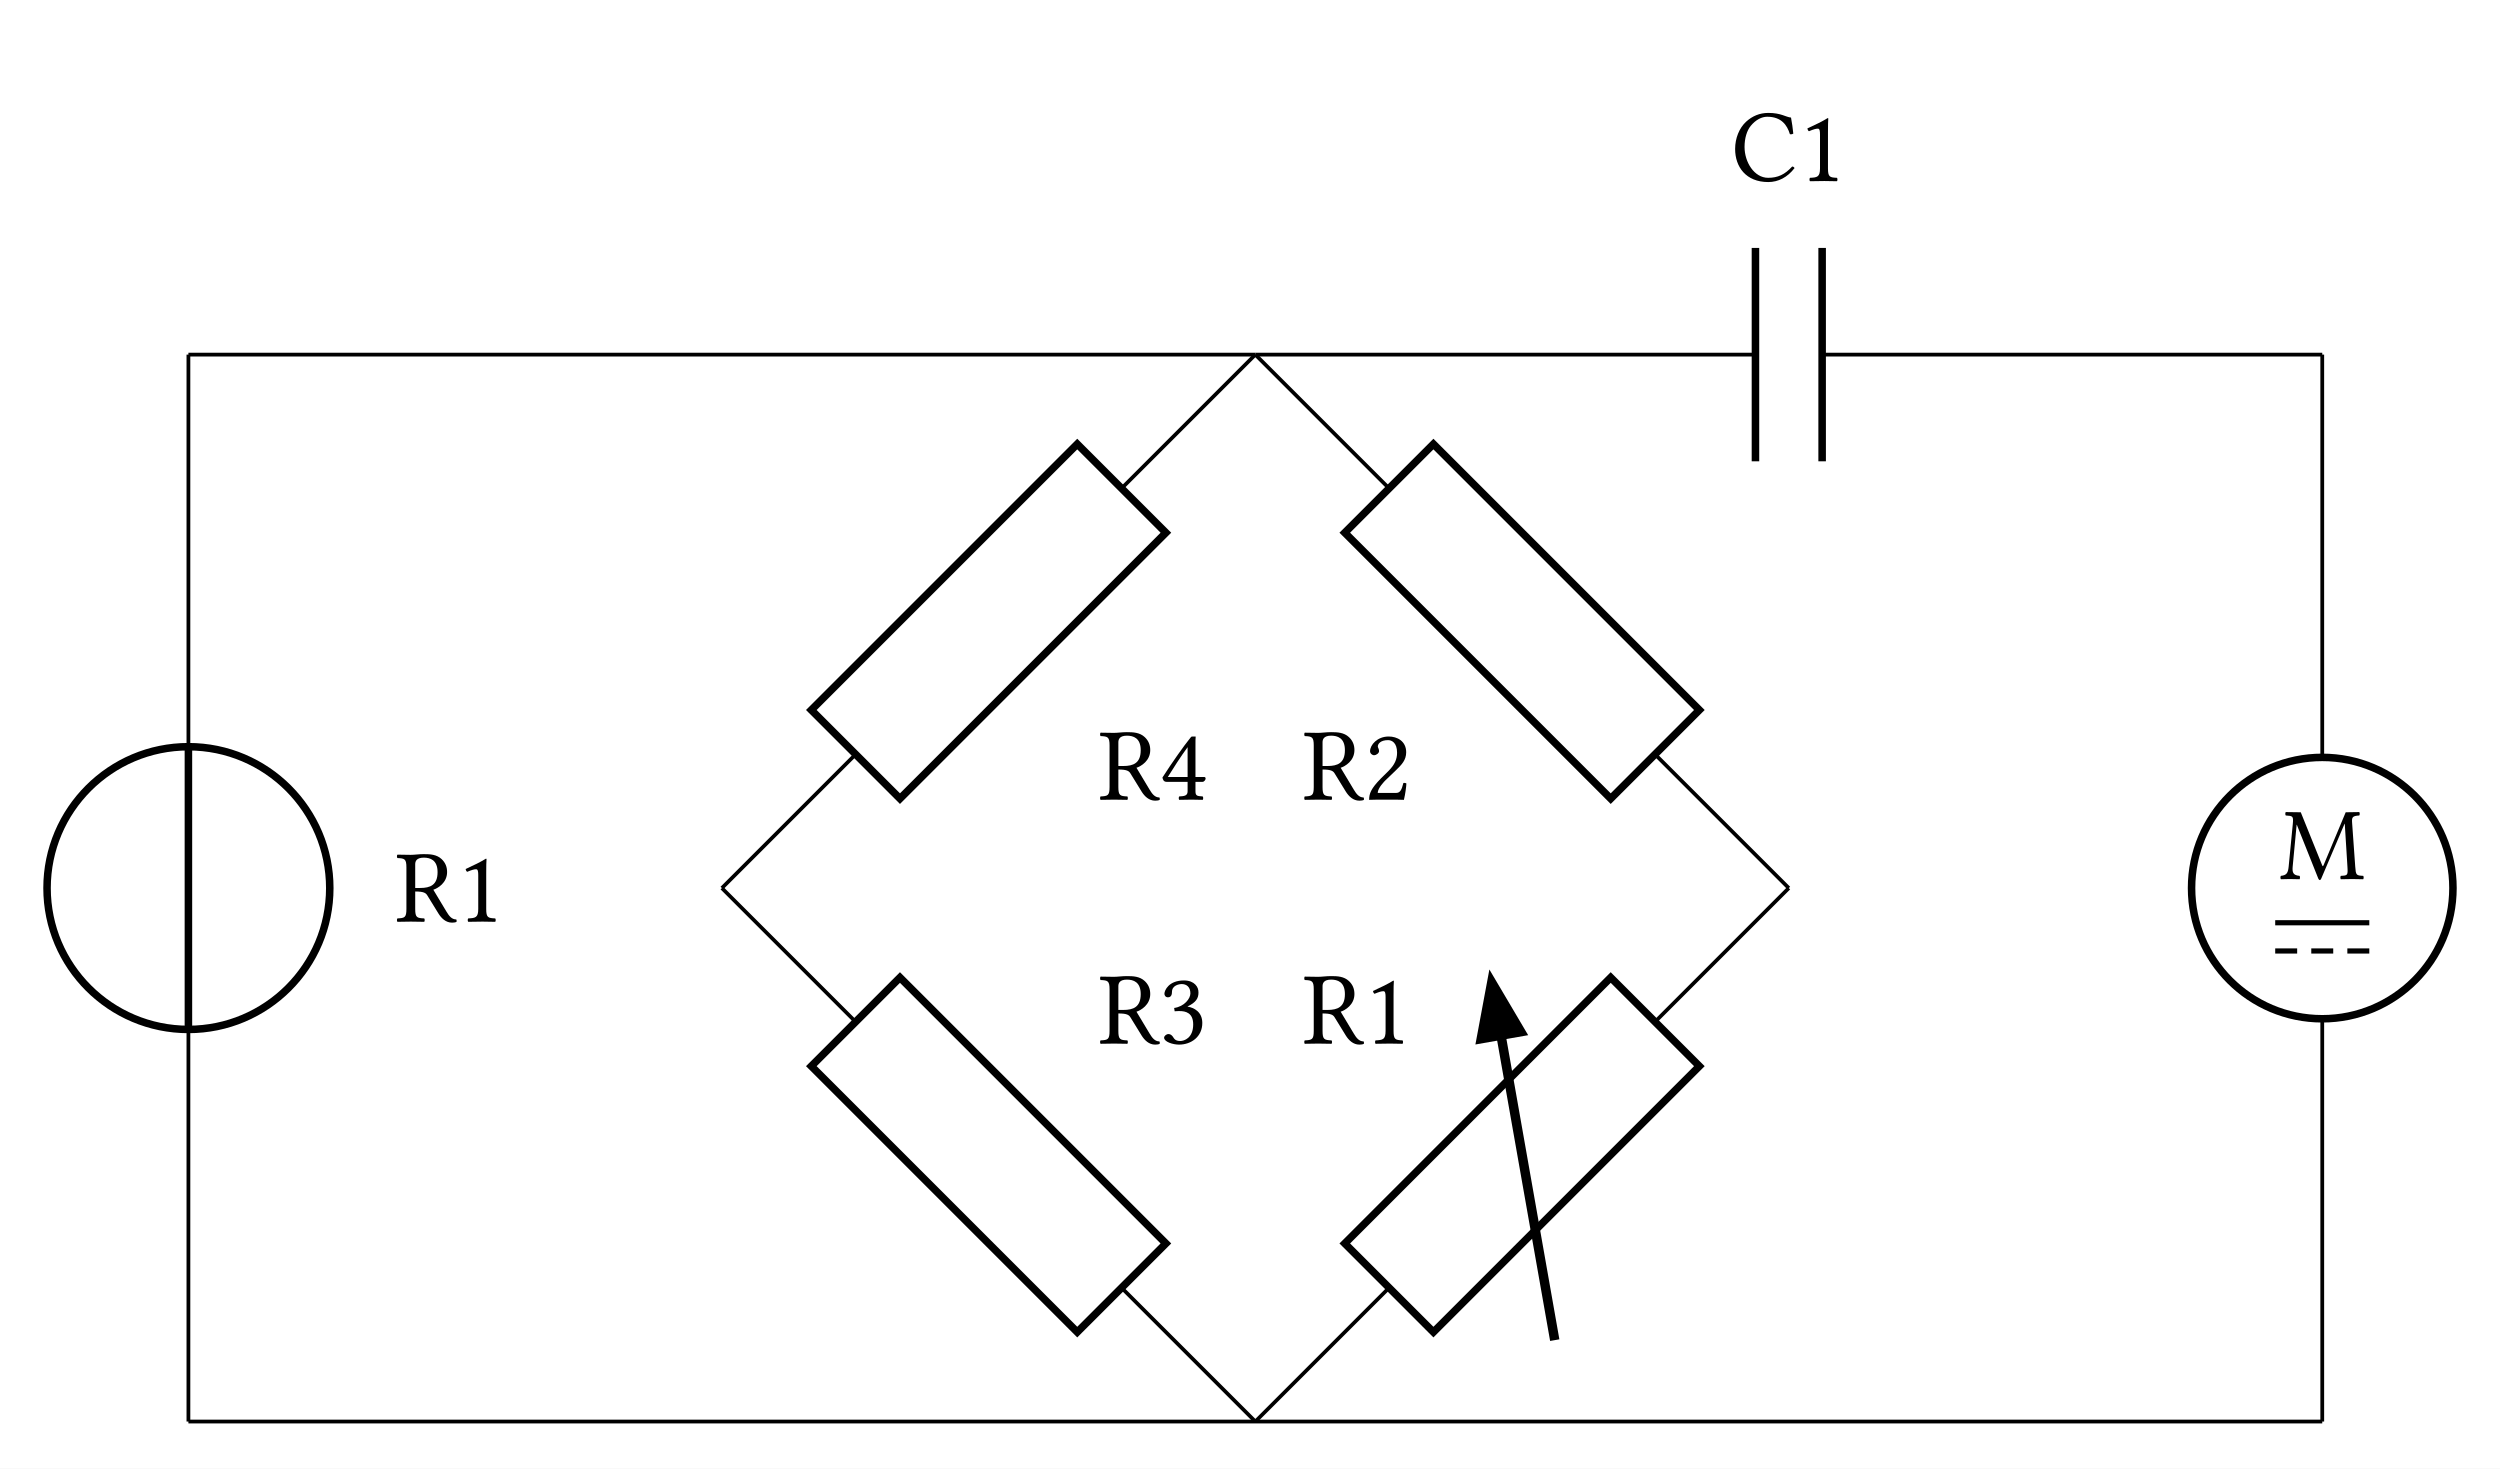
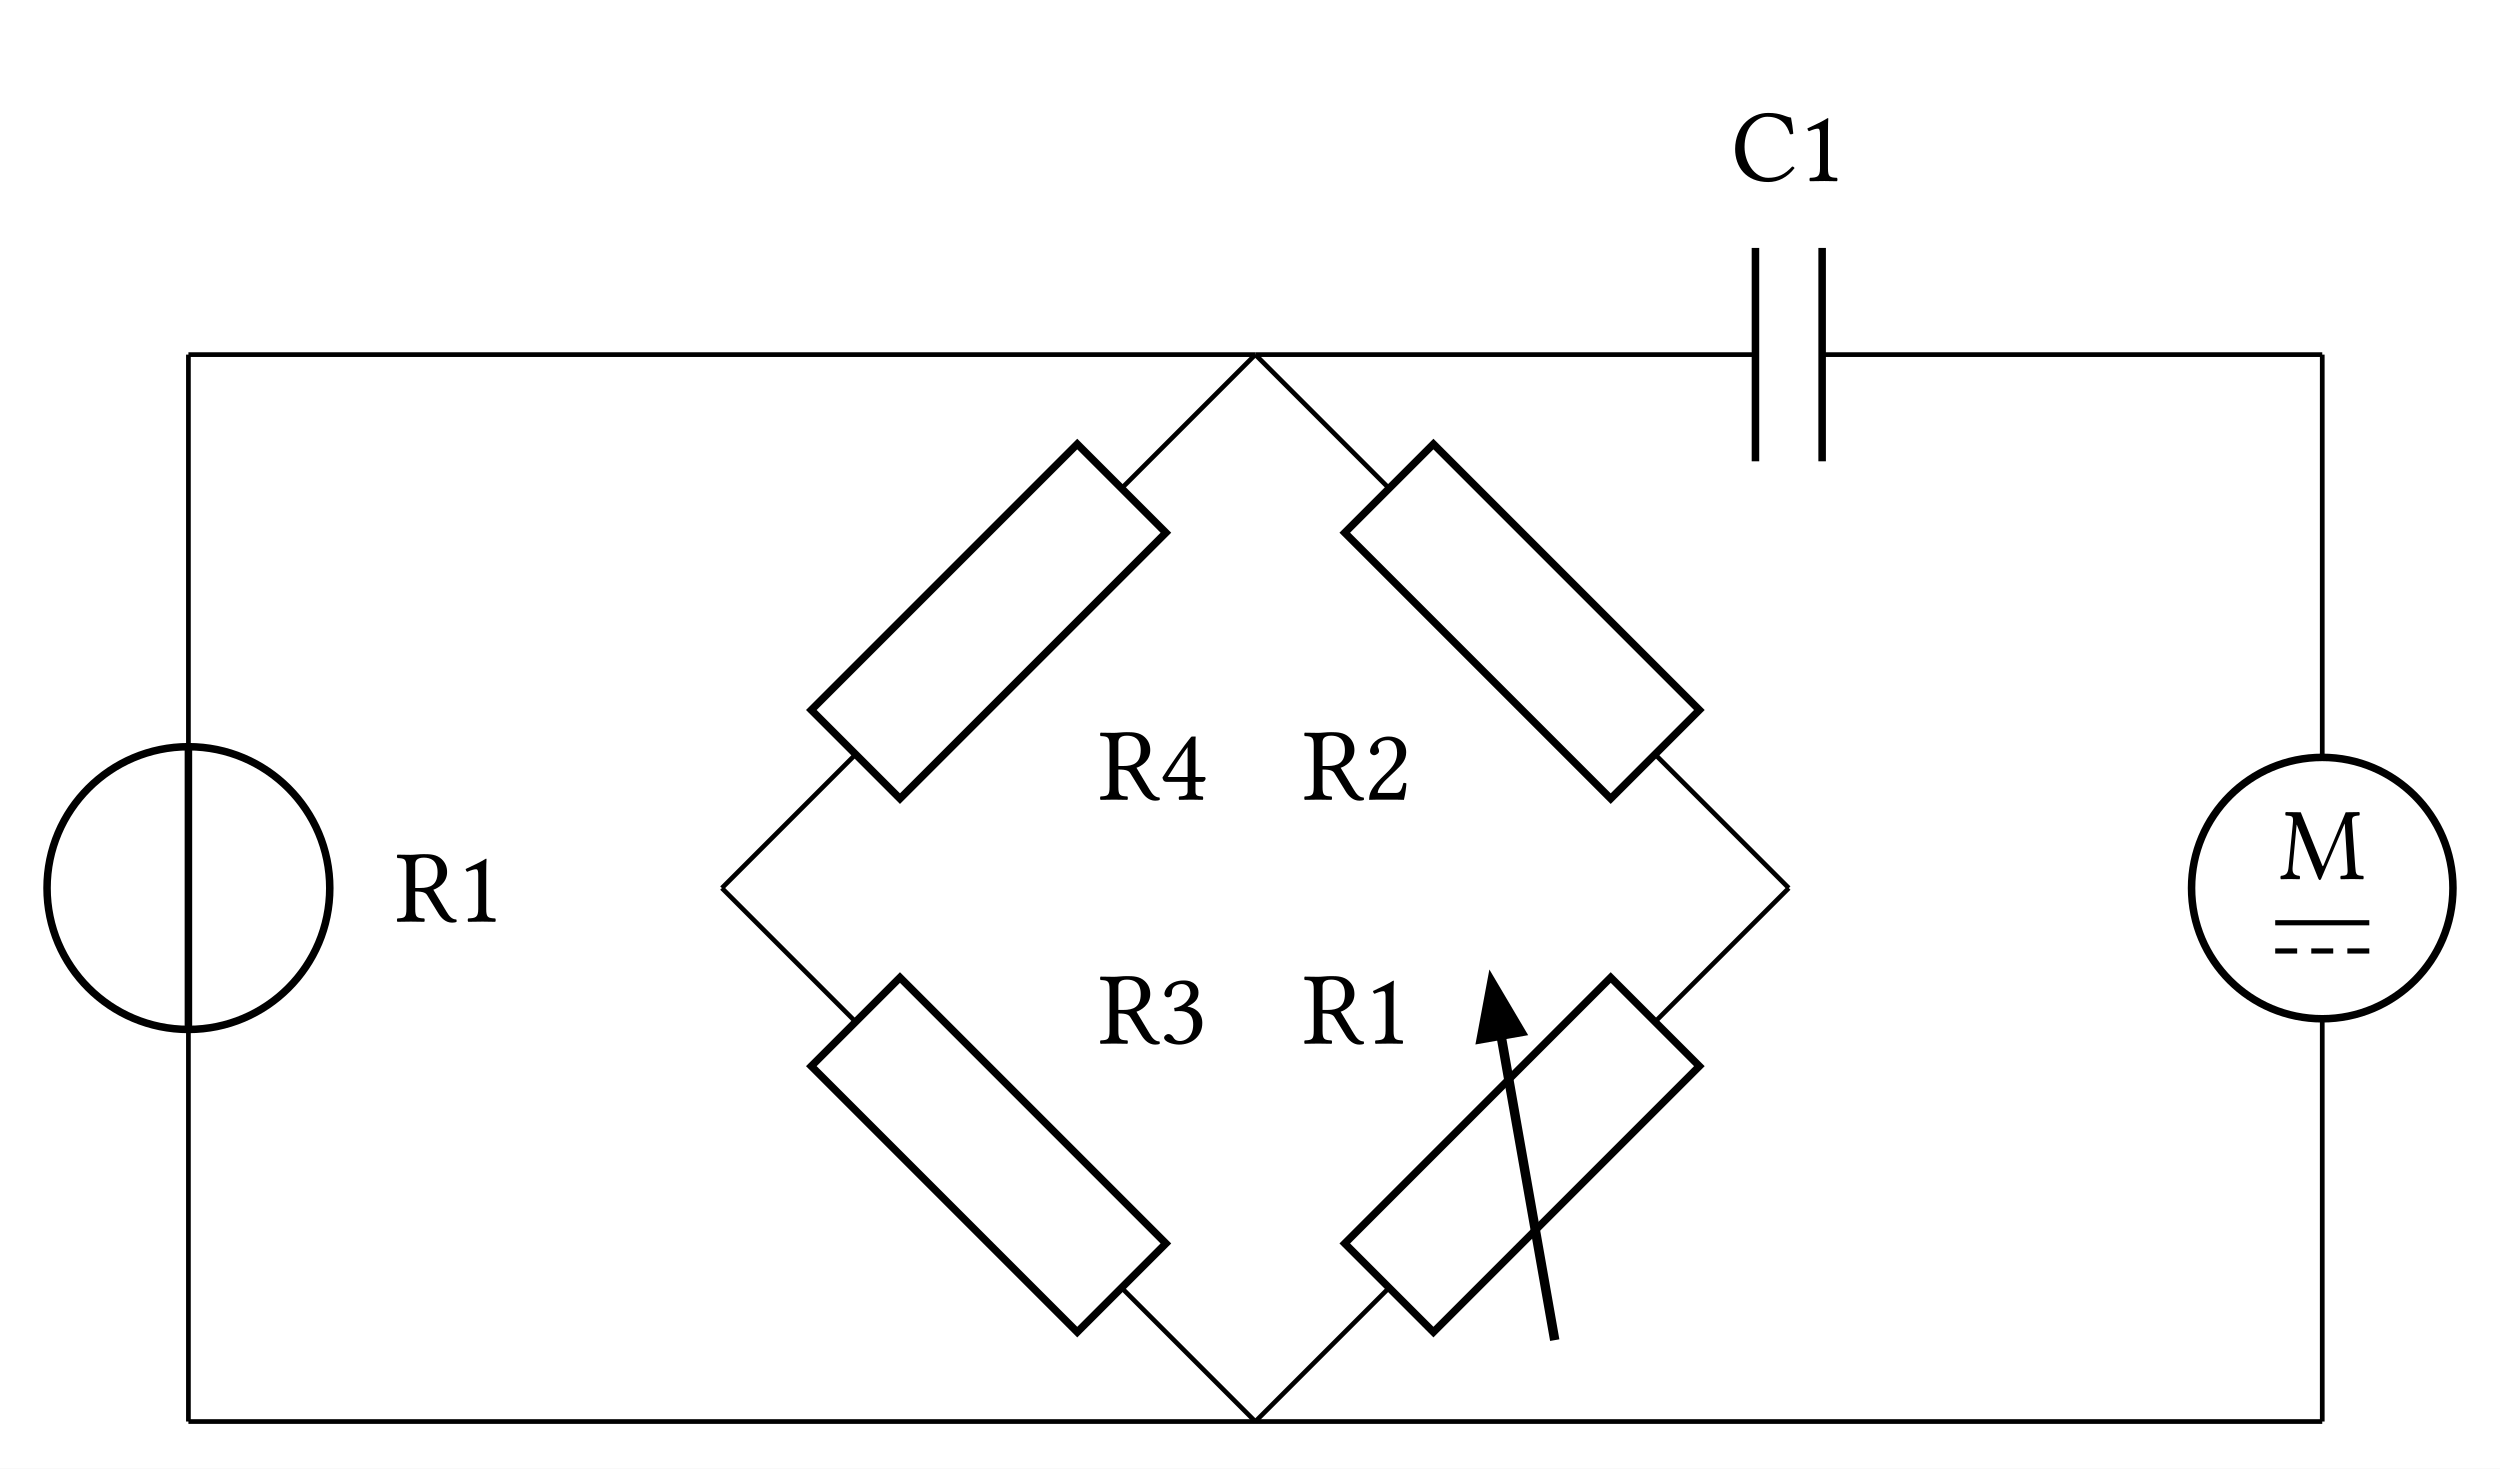
<svg xmlns="http://www.w3.org/2000/svg" xmlns:xlink="http://www.w3.org/1999/xlink" class="typst-doc" viewBox="0 0 265.685 156.072" width="265.685pt" height="156.072pt">
  <path class="typst-shape" fill="#ffffff" fill-rule="nonzero" d="M 0 0 L 0 156.072 L 265.685 156.072 L 265.685 0 Z " />
  <g>
    <g transform="translate(5 5)">
      <g class="typst-group">
        <g>
          <g transform="translate(126.4736 91.66762)">
            <path class="typst-shape" fill="none" d="M 0 0 L 25.572 0 L 25.572 21.348 L 0 21.348 L 0 0 Z " />
          </g>
          <g transform="translate(126.4736 91.66762)">
            <g class="typst-group">
              <g>
                <g transform="translate(0 0)">
                  <g class="typst-group">
                    <g>
                      <g transform="translate(7 14.238)">
                        <g class="typst-text" transform="scale(1, -1)">
                          <use xlink:href="#g2CC51EC4500CDB0E780772D9226419A6" x="0" fill="#000000" fill-rule="nonzero" />
                          <use xlink:href="#g52F53110020E971308997FA33FA7F046" x="6.457" fill="#000000" fill-rule="nonzero" />
                        </g>
                      </g>
                    </g>
                  </g>
                </g>
              </g>
            </g>
          </g>
          <g transform="translate(128.4094 131.857)">
-             <path class="typst-shape" fill="none" stroke="#000000" stroke-width="0.4" stroke-linecap="butt" stroke-linejoin="miter" stroke-miterlimit="4" d="M 0 14.215 L 14.215 0 " />
+             <path class="typst-shape" fill="none" stroke="#000000" stroke-width="0.5" stroke-linecap="butt" stroke-linejoin="miter" stroke-miterlimit="4" d="M 0 14.215 L 14.215 0 " />
          </g>
          <g transform="translate(170.8869 89.3795)">
-             <path class="typst-shape" fill="none" stroke="#000000" stroke-width="0.4" stroke-linecap="butt" stroke-linejoin="miter" stroke-miterlimit="4" d="M 0 14.215 L 14.215 0 " />
+             <path class="typst-shape" fill="none" stroke="#000000" stroke-width="0.5" stroke-linecap="butt" stroke-linejoin="miter" stroke-miterlimit="4" d="M 0 14.215 L 14.215 0 " />
          </g>
          <g transform="translate(126.4736 65.74337)">
            <path class="typst-shape" fill="none" d="M 0 0 L 25.572 0 L 25.572 21.348 L 0 21.348 L 0 0 Z " />
          </g>
          <g transform="translate(126.4736 65.74337)">
            <g class="typst-group">
              <g>
                <g transform="translate(0 0)">
                  <g class="typst-group">
                    <g>
                      <g transform="translate(7 14.238)">
                        <g class="typst-text" transform="scale(1, -1)">
                          <use xlink:href="#g2CC51EC4500CDB0E780772D9226419A6" x="0" fill="#000000" fill-rule="nonzero" />
                          <use xlink:href="#g8133231E88A02C601D4A13E78DD5AB79" x="6.457" fill="#000000" fill-rule="nonzero" />
                        </g>
                      </g>
                    </g>
                  </g>
                </g>
              </g>
            </g>
          </g>
          <g transform="translate(170.8869 75.16404)">
-             <path class="typst-shape" fill="none" stroke="#000000" stroke-width="0.4" stroke-linecap="butt" stroke-linejoin="miter" stroke-miterlimit="4" d="M 14.215 14.215 L 0 0 " />
+             <path class="typst-shape" fill="none" stroke="#000000" stroke-width="0.5" stroke-linecap="butt" stroke-linejoin="miter" stroke-miterlimit="4" d="M 14.215 14.215 L 0 0 " />
          </g>
          <g transform="translate(128.4094 32.68658)">
-             <path class="typst-shape" fill="none" stroke="#000000" stroke-width="0.4" stroke-linecap="butt" stroke-linejoin="miter" stroke-miterlimit="4" d="M 14.215 14.215 L 0 0 " />
+             <path class="typst-shape" fill="none" stroke="#000000" stroke-width="0.5" stroke-linecap="butt" stroke-linejoin="miter" stroke-miterlimit="4" d="M 14.215 14.215 L 0 0 " />
          </g>
          <g transform="translate(104.7733 91.66762)">
            <path class="typst-shape" fill="none" d="M 0 0 L 25.572 0 L 25.572 21.348 L 0 21.348 L 0 0 Z " />
          </g>
          <g transform="translate(104.7733 91.66762)">
            <g class="typst-group">
              <g>
                <g transform="translate(0 0)">
                  <g class="typst-group">
                    <g>
                      <g transform="translate(7 14.238)">
                        <g class="typst-text" transform="scale(1, -1)">
                          <use xlink:href="#g2CC51EC4500CDB0E780772D9226419A6" x="0" fill="#000000" fill-rule="nonzero" />
                          <use xlink:href="#g6E676F4AC4E0A6739716B2650049D122" x="6.457" fill="#000000" fill-rule="nonzero" />
                        </g>
                      </g>
                    </g>
                  </g>
                </g>
              </g>
            </g>
          </g>
          <g transform="translate(114.194 131.857)">
-             <path class="typst-shape" fill="none" stroke="#000000" stroke-width="0.4" stroke-linecap="butt" stroke-linejoin="miter" stroke-miterlimit="4" d="M 14.215 14.215 L 0 0 " />
+             <path class="typst-shape" fill="none" stroke="#000000" stroke-width="0.5" stroke-linecap="butt" stroke-linejoin="miter" stroke-miterlimit="4" d="M 14.215 14.215 L 0 0 " />
          </g>
          <g transform="translate(71.71654 89.3795)">
-             <path class="typst-shape" fill="none" stroke="#000000" stroke-width="0.4" stroke-linecap="butt" stroke-linejoin="miter" stroke-miterlimit="4" d="M 14.215 14.215 L 0 0 " />
+             <path class="typst-shape" fill="none" stroke="#000000" stroke-width="0.5" stroke-linecap="butt" stroke-linejoin="miter" stroke-miterlimit="4" d="M 14.215 14.215 L 0 0 " />
          </g>
          <g transform="translate(104.7733 65.74337)">
            <path class="typst-shape" fill="none" d="M 0 0 L 25.572 0 L 25.572 21.348 L 0 21.348 L 0 0 Z " />
          </g>
          <g transform="translate(104.7733 65.74337)">
            <g class="typst-group">
              <g>
                <g transform="translate(0 0)">
                  <g class="typst-group">
                    <g>
                      <g transform="translate(7 14.238)">
                        <g class="typst-text" transform="scale(1, -1)">
                          <use xlink:href="#g2CC51EC4500CDB0E780772D9226419A6" x="0" fill="#000000" fill-rule="nonzero" />
                          <use xlink:href="#g3D755F22EA44077C36D6DAB39CE77D75" x="6.457" fill="#000000" fill-rule="nonzero" />
                        </g>
                      </g>
                    </g>
                  </g>
                </g>
              </g>
            </g>
          </g>
          <g transform="translate(71.71654 75.16404)">
-             <path class="typst-shape" fill="none" stroke="#000000" stroke-width="0.4" stroke-linecap="butt" stroke-linejoin="miter" stroke-miterlimit="4" d="M 0 14.215 L 14.215 0 " />
+             <path class="typst-shape" fill="none" stroke="#000000" stroke-width="0.5" stroke-linecap="butt" stroke-linejoin="miter" stroke-miterlimit="4" d="M 0 14.215 L 14.215 0 " />
          </g>
          <g transform="translate(114.194 32.68658)">
-             <path class="typst-shape" fill="none" stroke="#000000" stroke-width="0.4" stroke-linecap="butt" stroke-linejoin="miter" stroke-miterlimit="4" d="M 0 14.215 L 14.215 0 " />
+             <path class="typst-shape" fill="none" stroke="#000000" stroke-width="0.5" stroke-linecap="butt" stroke-linejoin="miter" stroke-miterlimit="4" d="M 0 14.215 L 14.215 0 " />
          </g>
          <g transform="translate(30.04724 78.7055)">
            <path class="typst-shape" fill="none" d="M 0 0 L 25.572 0 L 25.572 21.348 L 0 21.348 L 0 0 Z " />
          </g>
          <g transform="translate(30.04724 78.7055)">
            <g class="typst-group">
              <g>
                <g transform="translate(0 0)">
                  <g class="typst-group">
                    <g>
                      <g transform="translate(7 14.238)">
                        <g class="typst-text" transform="scale(1, -1)">
                          <use xlink:href="#g2CC51EC4500CDB0E780772D9226419A6" x="0" fill="#000000" fill-rule="nonzero" />
                          <use xlink:href="#g52F53110020E971308997FA33FA7F046" x="6.457" fill="#000000" fill-rule="nonzero" />
                        </g>
                      </g>
                    </g>
                  </g>
                </g>
              </g>
            </g>
          </g>
          <g transform="translate(15.02362 104.4031)">
-             <path class="typst-shape" fill="none" stroke="#000000" stroke-width="0.4" stroke-linecap="butt" stroke-linejoin="miter" stroke-miterlimit="4" d="M 0 41.669 L 0 0 " />
+             <path class="typst-shape" fill="none" stroke="#000000" stroke-width="0.5" stroke-linecap="butt" stroke-linejoin="miter" stroke-miterlimit="4" d="M 0 41.669 L 0 0 " />
          </g>
          <g transform="translate(15.02362 32.68658)">
-             <path class="typst-shape" fill="none" stroke="#000000" stroke-width="0.4" stroke-linecap="butt" stroke-linejoin="miter" stroke-miterlimit="4" d="M 0 41.669 L 0 0 " />
+             <path class="typst-shape" fill="none" stroke="#000000" stroke-width="0.5" stroke-linecap="butt" stroke-linejoin="miter" stroke-miterlimit="4" d="M 0 41.669 L 0 0 " />
          </g>
          <g transform="translate(171.9919 0)">
            <path class="typst-shape" fill="none" d="M 0 0 L 26.221 0 L 26.221 21.348 L 0 21.348 L 0 0 Z " />
          </g>
          <g transform="translate(171.9919 -0.000000000000007161376)">
            <g class="typst-group">
              <g>
                <g transform="translate(0 0)">
                  <g class="typst-group">
                    <g>
                      <g transform="translate(7 14.238)">
                        <g class="typst-text" transform="scale(1, -1)">
                          <use xlink:href="#gBF9038B6E31B12AA99CB1C7BD3EC51D4" x="0" fill="#000000" fill-rule="nonzero" />
                          <use xlink:href="#g52F53110020E971308997FA33FA7F046" x="7.106" fill="#000000" fill-rule="nonzero" />
                        </g>
                      </g>
                    </g>
                  </g>
                </g>
              </g>
            </g>
          </g>
          <g transform="translate(128.4094 32.68658)">
-             <path class="typst-shape" fill="none" stroke="#000000" stroke-width="0.4" stroke-linecap="butt" stroke-linejoin="miter" stroke-miterlimit="4" d="M 0 0 L 53.15 0 " />
+             <path class="typst-shape" fill="none" stroke="#000000" stroke-width="0.5" stroke-linecap="butt" stroke-linejoin="miter" stroke-miterlimit="4" d="M 0 0 L 53.15 0 " />
          </g>
          <g transform="translate(188.6457 32.68658)">
-             <path class="typst-shape" fill="none" stroke="#000000" stroke-width="0.4" stroke-linecap="butt" stroke-linejoin="miter" stroke-miterlimit="4" d="M 0 0 L 53.15 0 " />
+             <path class="typst-shape" fill="none" stroke="#000000" stroke-width="0.5" stroke-linecap="butt" stroke-linejoin="miter" stroke-miterlimit="4" d="M 0 0 L 53.15 0 " />
          </g>
          <g transform="translate(241.7953 32.68658)">
-             <path class="typst-shape" fill="none" stroke="#000000" stroke-width="0.4" stroke-linecap="butt" stroke-linejoin="miter" stroke-miterlimit="4" d="M 0 0 L 0 42.803 " />
+             <path class="typst-shape" fill="none" stroke="#000000" stroke-width="0.5" stroke-linecap="butt" stroke-linejoin="miter" stroke-miterlimit="4" d="M 0 0 L 0 42.803 " />
          </g>
          <g transform="translate(241.7953 103.2693)">
-             <path class="typst-shape" fill="none" stroke="#000000" stroke-width="0.4" stroke-linecap="butt" stroke-linejoin="miter" stroke-miterlimit="4" d="M 0 0 L 0 42.803 " />
+             <path class="typst-shape" fill="none" stroke="#000000" stroke-width="0.5" stroke-linecap="butt" stroke-linejoin="miter" stroke-miterlimit="4" d="M 0 0 L 0 42.803 " />
          </g>
          <g transform="translate(15.02362 146.0724)">
-             <path class="typst-shape" fill="none" stroke="#000000" stroke-width="0.4" stroke-linecap="butt" stroke-linejoin="miter" stroke-miterlimit="4" d="M 0 0 L 226.772 0 " />
+             <path class="typst-shape" fill="none" stroke="#000000" stroke-width="0.5" stroke-linecap="butt" stroke-linejoin="miter" stroke-miterlimit="4" d="M 0 0 L 226.772 0 " />
          </g>
          <g transform="translate(15.02362 32.68658)">
-             <path class="typst-shape" fill="none" stroke="#000000" stroke-width="0.4" stroke-linecap="butt" stroke-linejoin="miter" stroke-miterlimit="4" d="M 0 0 L 113.386 0 " />
+             <path class="typst-shape" fill="none" stroke="#000000" stroke-width="0.5" stroke-linecap="butt" stroke-linejoin="miter" stroke-miterlimit="4" d="M 0 0 L 113.386 0 " />
          </g>
          <g transform="translate(137.9146 98.88462)">
            <path class="typst-shape" fill="#ffffff" fill-rule="nonzero" stroke="#000000" stroke-width="0.8" stroke-linecap="butt" stroke-linejoin="miter" stroke-miterlimit="4" d="M 0 28.262 L 9.421 37.683 L 37.683 9.421 L 28.262 0 L 0 28.262 Z " />
          </g>
          <g transform="translate(154.5147 105.0153)">
            <path class="typst-shape" fill="none" stroke="#000000" stroke-width="1" stroke-linecap="butt" stroke-linejoin="miter" stroke-miterlimit="4" d="M 5.714 32.407 L 0 0 " />
          </g>
          <g transform="translate(152.421 99.43216)">
            <path class="typst-shape" fill="#000000" fill-rule="nonzero" stroke="#000000" stroke-width="1" stroke-linecap="butt" stroke-linejoin="miter" stroke-miterlimit="4" d="M 1.109 0 L 4.187 5.214 L 0 5.952 L 1.109 0 Z " />
          </g>
          <g transform="translate(137.9146 42.19171)">
            <path class="typst-shape" fill="#ffffff" fill-rule="nonzero" stroke="#000000" stroke-width="0.8" stroke-linecap="butt" stroke-linejoin="miter" stroke-miterlimit="4" d="M 28.262 37.683 L 37.683 28.262 L 9.421 0 L 0 9.421 L 28.262 37.683 Z " />
          </g>
          <g transform="translate(81.22166 98.88462)">
            <path class="typst-shape" fill="#ffffff" fill-rule="nonzero" stroke="#000000" stroke-width="0.8" stroke-linecap="butt" stroke-linejoin="miter" stroke-miterlimit="4" d="M 28.262 37.683 L 37.683 28.262 L 9.421 0 L 0 9.421 L 28.262 37.683 Z " />
          </g>
          <g transform="translate(81.22166 42.19171)">
            <path class="typst-shape" fill="#ffffff" fill-rule="nonzero" stroke="#000000" stroke-width="0.8" stroke-linecap="butt" stroke-linejoin="miter" stroke-miterlimit="4" d="M 0 28.262 L 9.421 37.683 L 37.683 9.421 L 28.262 0 L 0 28.262 Z " />
          </g>
          <g transform="translate(0 74.35587)">
            <path class="typst-shape" fill="#ffffff" fill-rule="nonzero" stroke="#000000" stroke-width="0.8" stroke-linecap="butt" stroke-linejoin="miter" stroke-miterlimit="4" d="M 0 15.024 C 0 23.313 6.734 30.047 15.024 30.047 C 23.313 30.047 30.047 23.313 30.047 15.024 C 30.047 6.734 23.313 0 15.024 0 C 6.734 0 0 6.734 0 15.024 Z " />
          </g>
          <g transform="translate(15.02362 74.35587)">
            <path class="typst-shape" fill="none" stroke="#000000" stroke-width="0.8" stroke-linecap="butt" stroke-linejoin="miter" stroke-miterlimit="4" d="M 0 30.047 L 0 0 " />
          </g>
          <g transform="translate(181.5591 21.348)">
            <path class="typst-shape" fill="none" stroke="#000000" stroke-width="0.8" stroke-linecap="butt" stroke-linejoin="miter" stroke-miterlimit="4" d="M 0 22.677 L 0 0 " />
          </g>
          <g transform="translate(188.6457 21.348)">
            <path class="typst-shape" fill="none" stroke="#000000" stroke-width="0.8" stroke-linecap="butt" stroke-linejoin="miter" stroke-miterlimit="4" d="M 0 22.677 L 0 0 " />
          </g>
          <g transform="translate(227.9055 75.48973)">
            <path class="typst-shape" fill="#ffffff" fill-rule="nonzero" stroke="#000000" stroke-width="0.8" stroke-linecap="butt" stroke-linejoin="miter" stroke-miterlimit="4" d="M 27.78 13.89 C 27.78 6.226 21.554 0 13.89 0 C 6.226 0 0 6.226 0 13.89 C 0 21.554 6.226 27.78 13.89 27.78 C 21.554 27.78 27.78 21.554 27.78 13.89 Z " />
          </g>
          <g transform="translate(236.3304 80.33071)">
            <path class="typst-shape" fill="none" d="M 0 0 L 10.93 0 L 10.93 9.049 L 0 9.049 L 0 0 Z " />
          </g>
          <g transform="translate(236.3304 80.33071)">
            <g class="typst-group">
              <g>
                <g transform="translate(0 0)">
                  <g class="typst-group">
                    <g>
                      <g transform="translate(0.8503937 8.088394)">
                        <g class="typst-text" transform="scale(1, -1)">
                          <use xlink:href="#g1AA502601E887042E3838FF8CF7C6135" x="0" fill="#000000" fill-rule="nonzero" />
                        </g>
                      </g>
                    </g>
                  </g>
                </g>
              </g>
            </g>
          </g>
          <g transform="translate(233.1102 89.3795)">
            <path class="typst-shape" fill="none" d="M 0 0 L 17.37 0 L 17.37 10.37 L 0 10.37 L 0 0 Z " />
          </g>
          <g transform="translate(233.1102 89.3795)">
            <g class="typst-group">
              <g>
                <g transform="translate(0 0)">
                  <g class="typst-group">
                    <g>
                      <g transform="translate(3.685039 3.685039)">
                        <g class="typst-group">
                          <g>
                            <g transform="translate(0 0)">
                              <path class="typst-shape" fill="none" stroke="#000000" stroke-width="0.55" stroke-linecap="butt" stroke-linejoin="miter" stroke-miterlimit="4" d="M 0 0 L 10 0 " />
                            </g>
                            <g transform="translate(0 3)">
                              <path class="typst-shape" fill="none" stroke="#000000" stroke-width="0.55" stroke-linecap="butt" stroke-linejoin="miter" stroke-miterlimit="4" d="M 0 0 L 2.333 0 " />
                            </g>
                            <g transform="translate(3.833333 3)">
                              <path class="typst-shape" fill="none" stroke="#000000" stroke-width="0.55" stroke-linecap="butt" stroke-linejoin="miter" stroke-miterlimit="4" d="M 0 0 L 2.333 0 " />
                            </g>
                            <g transform="translate(7.666667 3)">
                              <path class="typst-shape" fill="none" stroke="#000000" stroke-width="0.55" stroke-linecap="butt" stroke-linejoin="miter" stroke-miterlimit="4" d="M 2.333 0 L 0 0 " />
                            </g>
                          </g>
                        </g>
                      </g>
                    </g>
                  </g>
                </g>
              </g>
            </g>
          </g>
        </g>
      </g>
    </g>
  </g>
  <defs id="glyph">
    <symbol id="g2CC51EC4500CDB0E780772D9226419A6" overflow="visible">
      <path d="M 2.079 1.342 L 2.079 3.201 C 3.003 3.201 3.212 3.036 3.366 2.783 L 4.543 0.869 C 4.862 0.352 5.335 -0.11 5.995 -0.11 C 6.16 -0.11 6.347 -0.088 6.457 -0.033 C 6.501 0.044 6.49 0.143 6.446 0.231 C 5.951 0.231 5.676 0.605 5.39 1.078 L 4.004 3.388 C 4.477 3.542 5.467 4.114 5.467 5.269 C 5.467 5.819 5.28 6.27 4.884 6.644 C 4.356 7.139 3.674 7.172 2.981 7.172 C 2.464 7.172 2.002 7.095 1.606 7.095 C 1.221 7.095 0.704 7.106 0.187 7.117 C 0.121 7.051 0.121 6.82 0.187 6.754 C 0.957 6.721 1.144 6.666 1.144 5.753 L 1.144 1.342 C 1.144 0.429 0.957 0.374 0.187 0.341 C 0.121 0.275 0.121 0.044 0.187 -0.022 C 0.682 -0.011 1.199 0 1.617 0 C 2.035 0 2.552 -0.011 3.036 -0.022 C 3.102 0.044 3.102 0.275 3.036 0.341 C 2.266 0.374 2.079 0.429 2.079 1.342 Z M 2.992 6.798 C 3.663 6.798 4.455 6.556 4.455 5.258 C 4.455 3.883 3.674 3.575 2.607 3.575 L 2.079 3.575 L 2.079 6.094 C 2.079 6.413 2.211 6.798 2.992 6.798 Z " />
    </symbol>
    <symbol id="g52F53110020E971308997FA33FA7F046" overflow="visible">
      <path d="M 3.168 1.342 L 3.168 5.159 C 3.168 5.819 3.179 6.49 3.201 6.633 C 3.201 6.688 3.179 6.688 3.135 6.688 C 2.53 6.314 1.947 6.039 0.979 5.588 C 1.001 5.467 1.045 5.357 1.144 5.291 C 1.65 5.5 1.892 5.566 2.101 5.566 C 2.288 5.566 2.321 5.302 2.321 4.928 L 2.321 1.342 C 2.321 0.429 2.024 0.374 1.254 0.341 C 1.188 0.275 1.188 0.044 1.254 -0.022 C 1.793 -0.011 2.189 0 2.783 0 C 3.311 0 3.575 -0.011 4.125 -0.022 C 4.191 0.044 4.191 0.275 4.125 0.341 C 3.355 0.374 3.168 0.429 3.168 1.342 Z " />
    </symbol>
    <symbol id="g8133231E88A02C601D4A13E78DD5AB79" overflow="visible">
      <path d="M 0.671 5.148 C 0.671 4.917 0.88 4.719 1.111 4.719 C 1.298 4.719 1.628 4.917 1.628 5.159 C 1.628 5.247 1.606 5.313 1.584 5.39 C 1.562 5.467 1.496 5.566 1.496 5.654 C 1.496 5.929 1.782 6.325 2.585 6.325 C 2.981 6.325 3.542 6.05 3.542 4.994 C 3.542 4.29 3.289 3.718 2.64 3.058 L 1.826 2.255 C 0.748 1.155 0.572 0.627 0.572 -0.022 C 0.572 -0.022 1.133 0 1.485 0 L 3.41 0 C 3.762 0 4.268 -0.022 4.268 -0.022 C 4.411 0.561 4.521 1.386 4.532 1.716 C 4.466 1.771 4.323 1.793 4.213 1.771 C 4.026 0.99 3.839 0.715 3.443 0.715 L 1.485 0.715 C 1.485 1.243 2.244 1.991 2.299 2.046 L 3.41 3.113 C 4.037 3.718 4.51 4.202 4.51 5.038 C 4.51 6.226 3.542 6.71 2.651 6.71 C 1.43 6.71 0.671 5.808 0.671 5.148 Z " />
    </symbol>
    <symbol id="g6E676F4AC4E0A6739716B2650049D122" overflow="visible">
      <path d="M 2.365 6.325 C 2.838 6.325 3.278 6.039 3.278 5.335 C 3.278 4.785 2.64 3.938 1.551 3.784 L 1.606 3.432 C 1.793 3.454 1.991 3.454 2.134 3.454 C 2.761 3.454 3.575 3.278 3.575 2.035 C 3.575 0.572 2.596 0.275 2.211 0.275 C 1.65 0.275 1.551 0.528 1.419 0.726 C 1.309 0.88 1.166 1.012 0.946 1.012 C 0.715 1.012 0.484 0.803 0.484 0.627 C 0.484 0.187 1.408 -0.11 2.068 -0.11 C 3.377 -0.11 4.543 0.737 4.543 2.189 C 4.543 3.388 3.641 3.817 2.992 3.927 L 2.981 3.949 C 3.883 4.378 4.136 4.829 4.136 5.412 C 4.136 5.742 4.059 6.006 3.795 6.281 C 3.553 6.523 3.168 6.71 2.596 6.71 C 0.979 6.71 0.517 5.654 0.517 5.291 C 0.517 5.137 0.627 4.917 0.891 4.917 C 1.276 4.917 1.32 5.28 1.32 5.489 C 1.32 6.193 2.079 6.325 2.365 6.325 Z " />
    </symbol>
    <symbol id="g3D755F22EA44077C36D6DAB39CE77D75" overflow="visible">
      <path d="M 4.73 2.409 L 3.817 2.409 L 3.817 5.621 C 3.817 6.171 3.817 6.6 3.839 6.688 L 3.817 6.71 L 3.465 6.71 C 3.388 6.71 3.333 6.644 3.289 6.589 C 2.596 5.742 1.32 3.927 0.308 2.354 C 0.341 2.189 0.407 1.892 0.737 1.892 L 2.981 1.892 L 2.981 0.88 C 2.981 0.374 2.563 0.374 2.09 0.341 C 2.024 0.275 2.024 0.044 2.09 -0.022 C 2.442 -0.011 2.882 0 3.388 0 C 3.817 0 4.235 -0.011 4.587 -0.022 C 4.653 0.044 4.653 0.275 4.587 0.341 C 4.048 0.385 3.817 0.363 3.817 0.88 L 3.817 1.892 L 4.576 1.892 C 4.73 1.892 4.895 2.101 4.895 2.233 C 4.895 2.343 4.851 2.409 4.73 2.409 Z M 2.981 5.577 L 2.981 2.409 L 0.88 2.409 C 1.441 3.311 2.222 4.543 2.981 5.577 Z " />
    </symbol>
    <symbol id="gBF9038B6E31B12AA99CB1C7BD3EC51D4" overflow="visible">
      <path d="M 3.927 -0.11 C 4.994 -0.11 5.973 0.396 6.721 1.375 C 6.666 1.474 6.589 1.54 6.468 1.54 C 5.687 0.682 4.939 0.341 3.916 0.341 C 2.431 0.341 1.408 2.013 1.408 3.619 C 1.408 4.565 1.661 5.357 2.057 5.852 C 2.607 6.523 3.245 6.831 3.817 6.831 C 5.335 6.831 5.94 5.929 6.226 4.983 C 6.358 4.939 6.468 4.972 6.589 5.038 C 6.534 5.61 6.457 6.138 6.347 6.743 C 5.786 6.798 5.291 7.238 3.938 7.238 C 3.003 7.238 2.222 6.897 1.573 6.303 C 0.847 5.632 0.407 4.554 0.407 3.41 C 0.407 1.496 1.562 -0.11 3.927 -0.11 Z " />
    </symbol>
    <symbol id="g1AA502601E887042E3838FF8CF7C6135" overflow="visible">
      <path d="M 7.293 1.276 C 7.348 0.385 7.304 0.374 6.589 0.341 C 6.523 0.275 6.523 0.044 6.589 -0.022 C 6.996 -0.011 7.436 0 7.766 0 C 8.096 0 8.602 -0.011 8.965 -0.022 C 9.031 0.044 9.031 0.275 8.965 0.341 C 8.217 0.374 8.184 0.418 8.118 1.331 L 7.788 5.962 C 7.744 6.556 7.799 6.71 8.547 6.754 C 8.613 6.82 8.613 7.051 8.547 7.117 L 7.106 7.095 L 4.774 1.518 C 4.73 1.408 4.697 1.364 4.675 1.364 C 4.653 1.364 4.62 1.419 4.587 1.507 L 2.332 7.095 L 0.737 7.117 C 0.671 7.051 0.671 6.82 0.737 6.754 C 1.496 6.71 1.562 6.688 1.485 5.863 L 1.045 1.331 C 0.979 0.671 0.847 0.396 0.22 0.341 C 0.154 0.275 0.154 0.044 0.22 -0.022 C 0.55 -0.011 0.902 0 1.166 0 C 1.43 0 1.87 -0.011 2.2 -0.022 C 2.266 0.044 2.266 0.275 2.2 0.341 C 1.474 0.396 1.419 0.737 1.474 1.353 L 1.892 5.764 L 1.914 5.764 L 4.191 0.055 C 4.224 -0.022 4.29 -0.11 4.356 -0.11 C 4.422 -0.11 4.466 -0.033 4.51 0.055 L 6.985 5.874 L 7.007 5.874 Z " />
    </symbol>
  </defs>
</svg>
